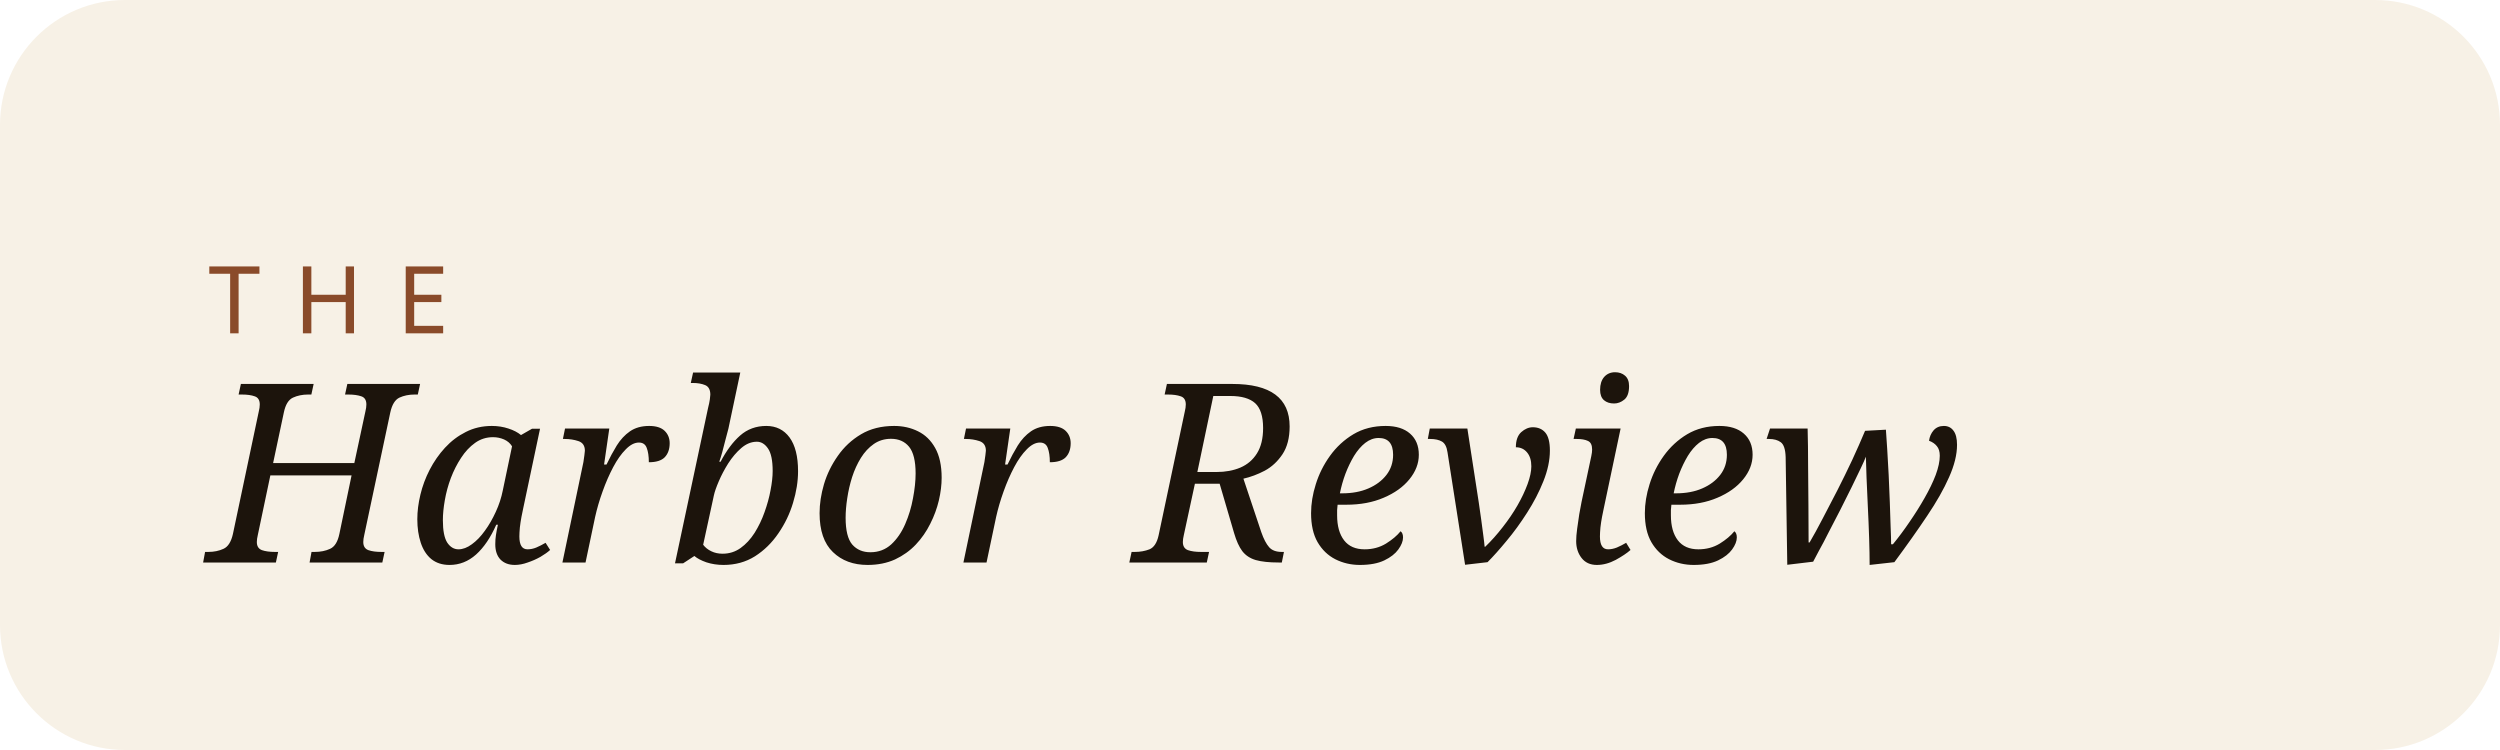
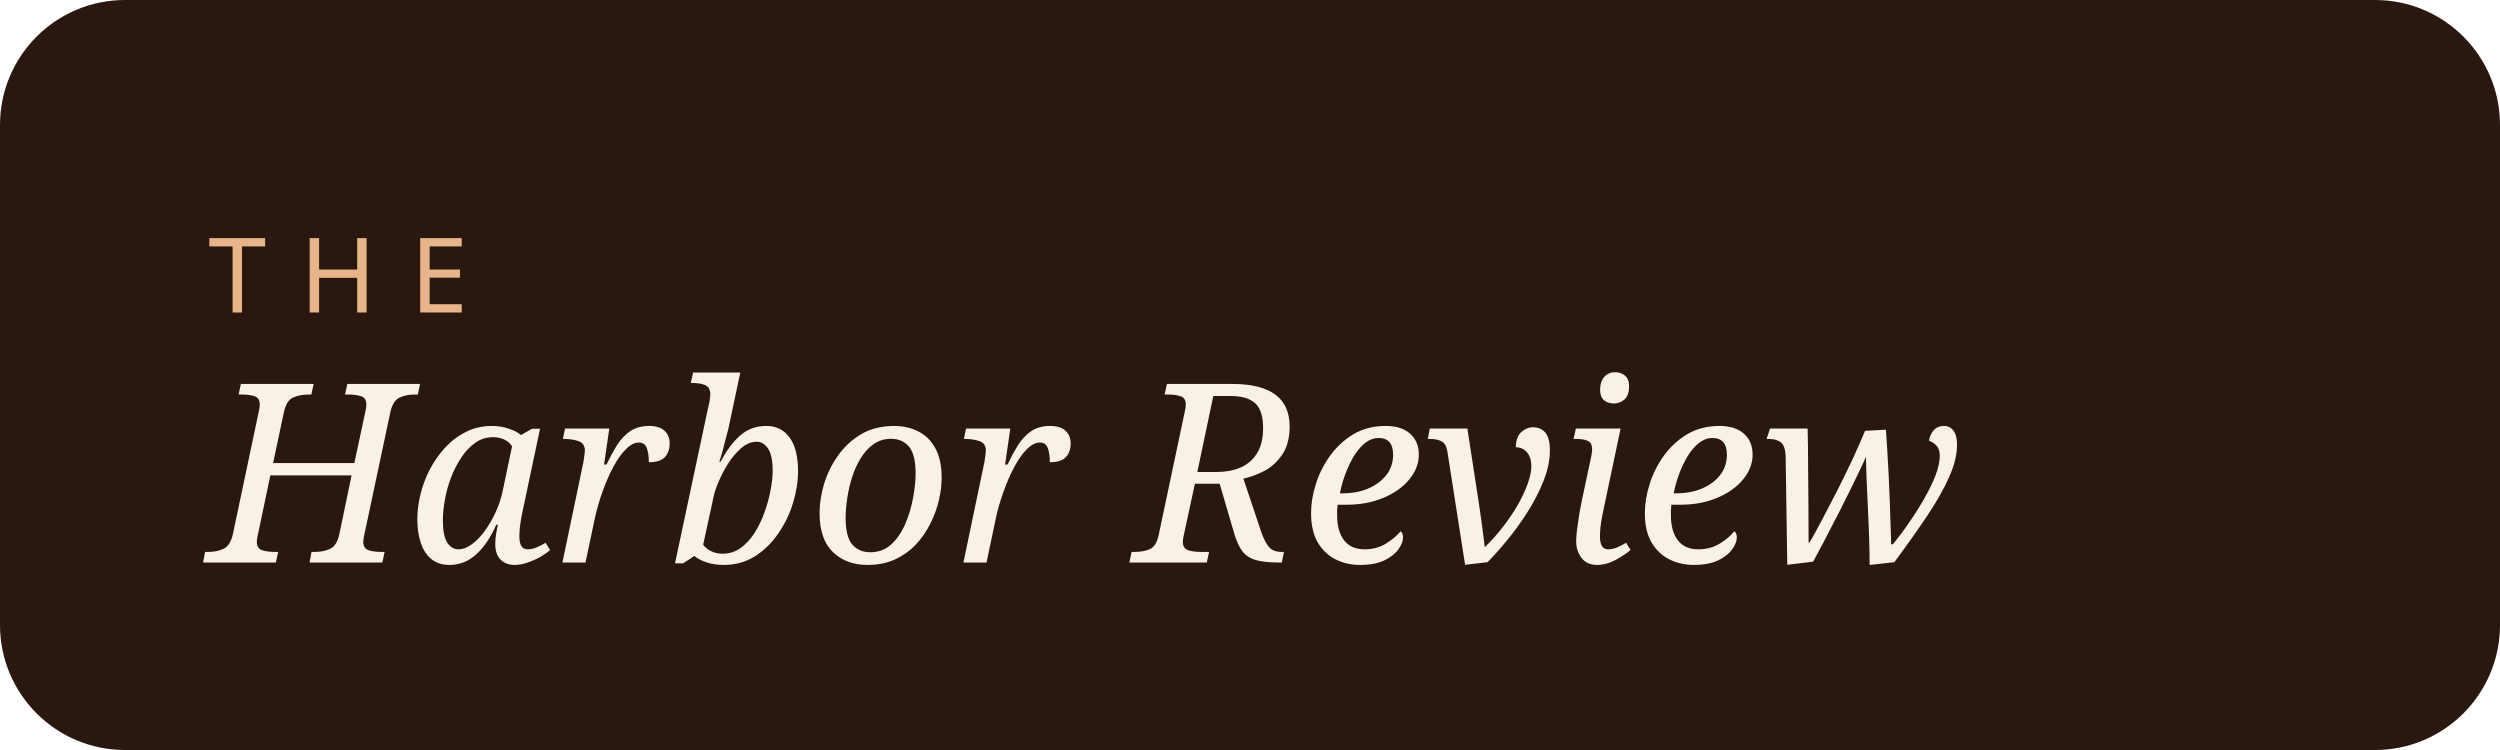
- <svg xmlns="http://www.w3.org/2000/svg" viewBox="0 0 240 72" fill="none">
-   <rect width="240" height="72" rx="12" fill="#F7F1E6" />
-   <text x="20" y="32" fill="#8A4B2A" font-family="ui-sans-serif, system-ui, sans-serif" font-size="9" letter-spacing="3.2">THE</text>
-   <text x="20" y="54" fill="#1C140C" font-family="ui-serif, Georgia, serif" font-size="24" font-style="italic">Harbor Review</text>
+ <svg xmlns="http://www.w3.org/2000/svg" width="240" height="72" viewBox="0 0 240 72" fill="none">
+   <rect width="240" height="72" rx="12" fill="#2A1810" />
+   <text x="20" y="30" fill="#E8B48A" font-family="ui-sans-serif, system-ui, sans-serif" font-size="10" letter-spacing="3.2">THE</text>
+   <text x="20" y="54" fill="#F7F1E6" font-family="ui-serif, Georgia, serif" font-size="24" font-style="italic">Harbor Review</text>
</svg>
